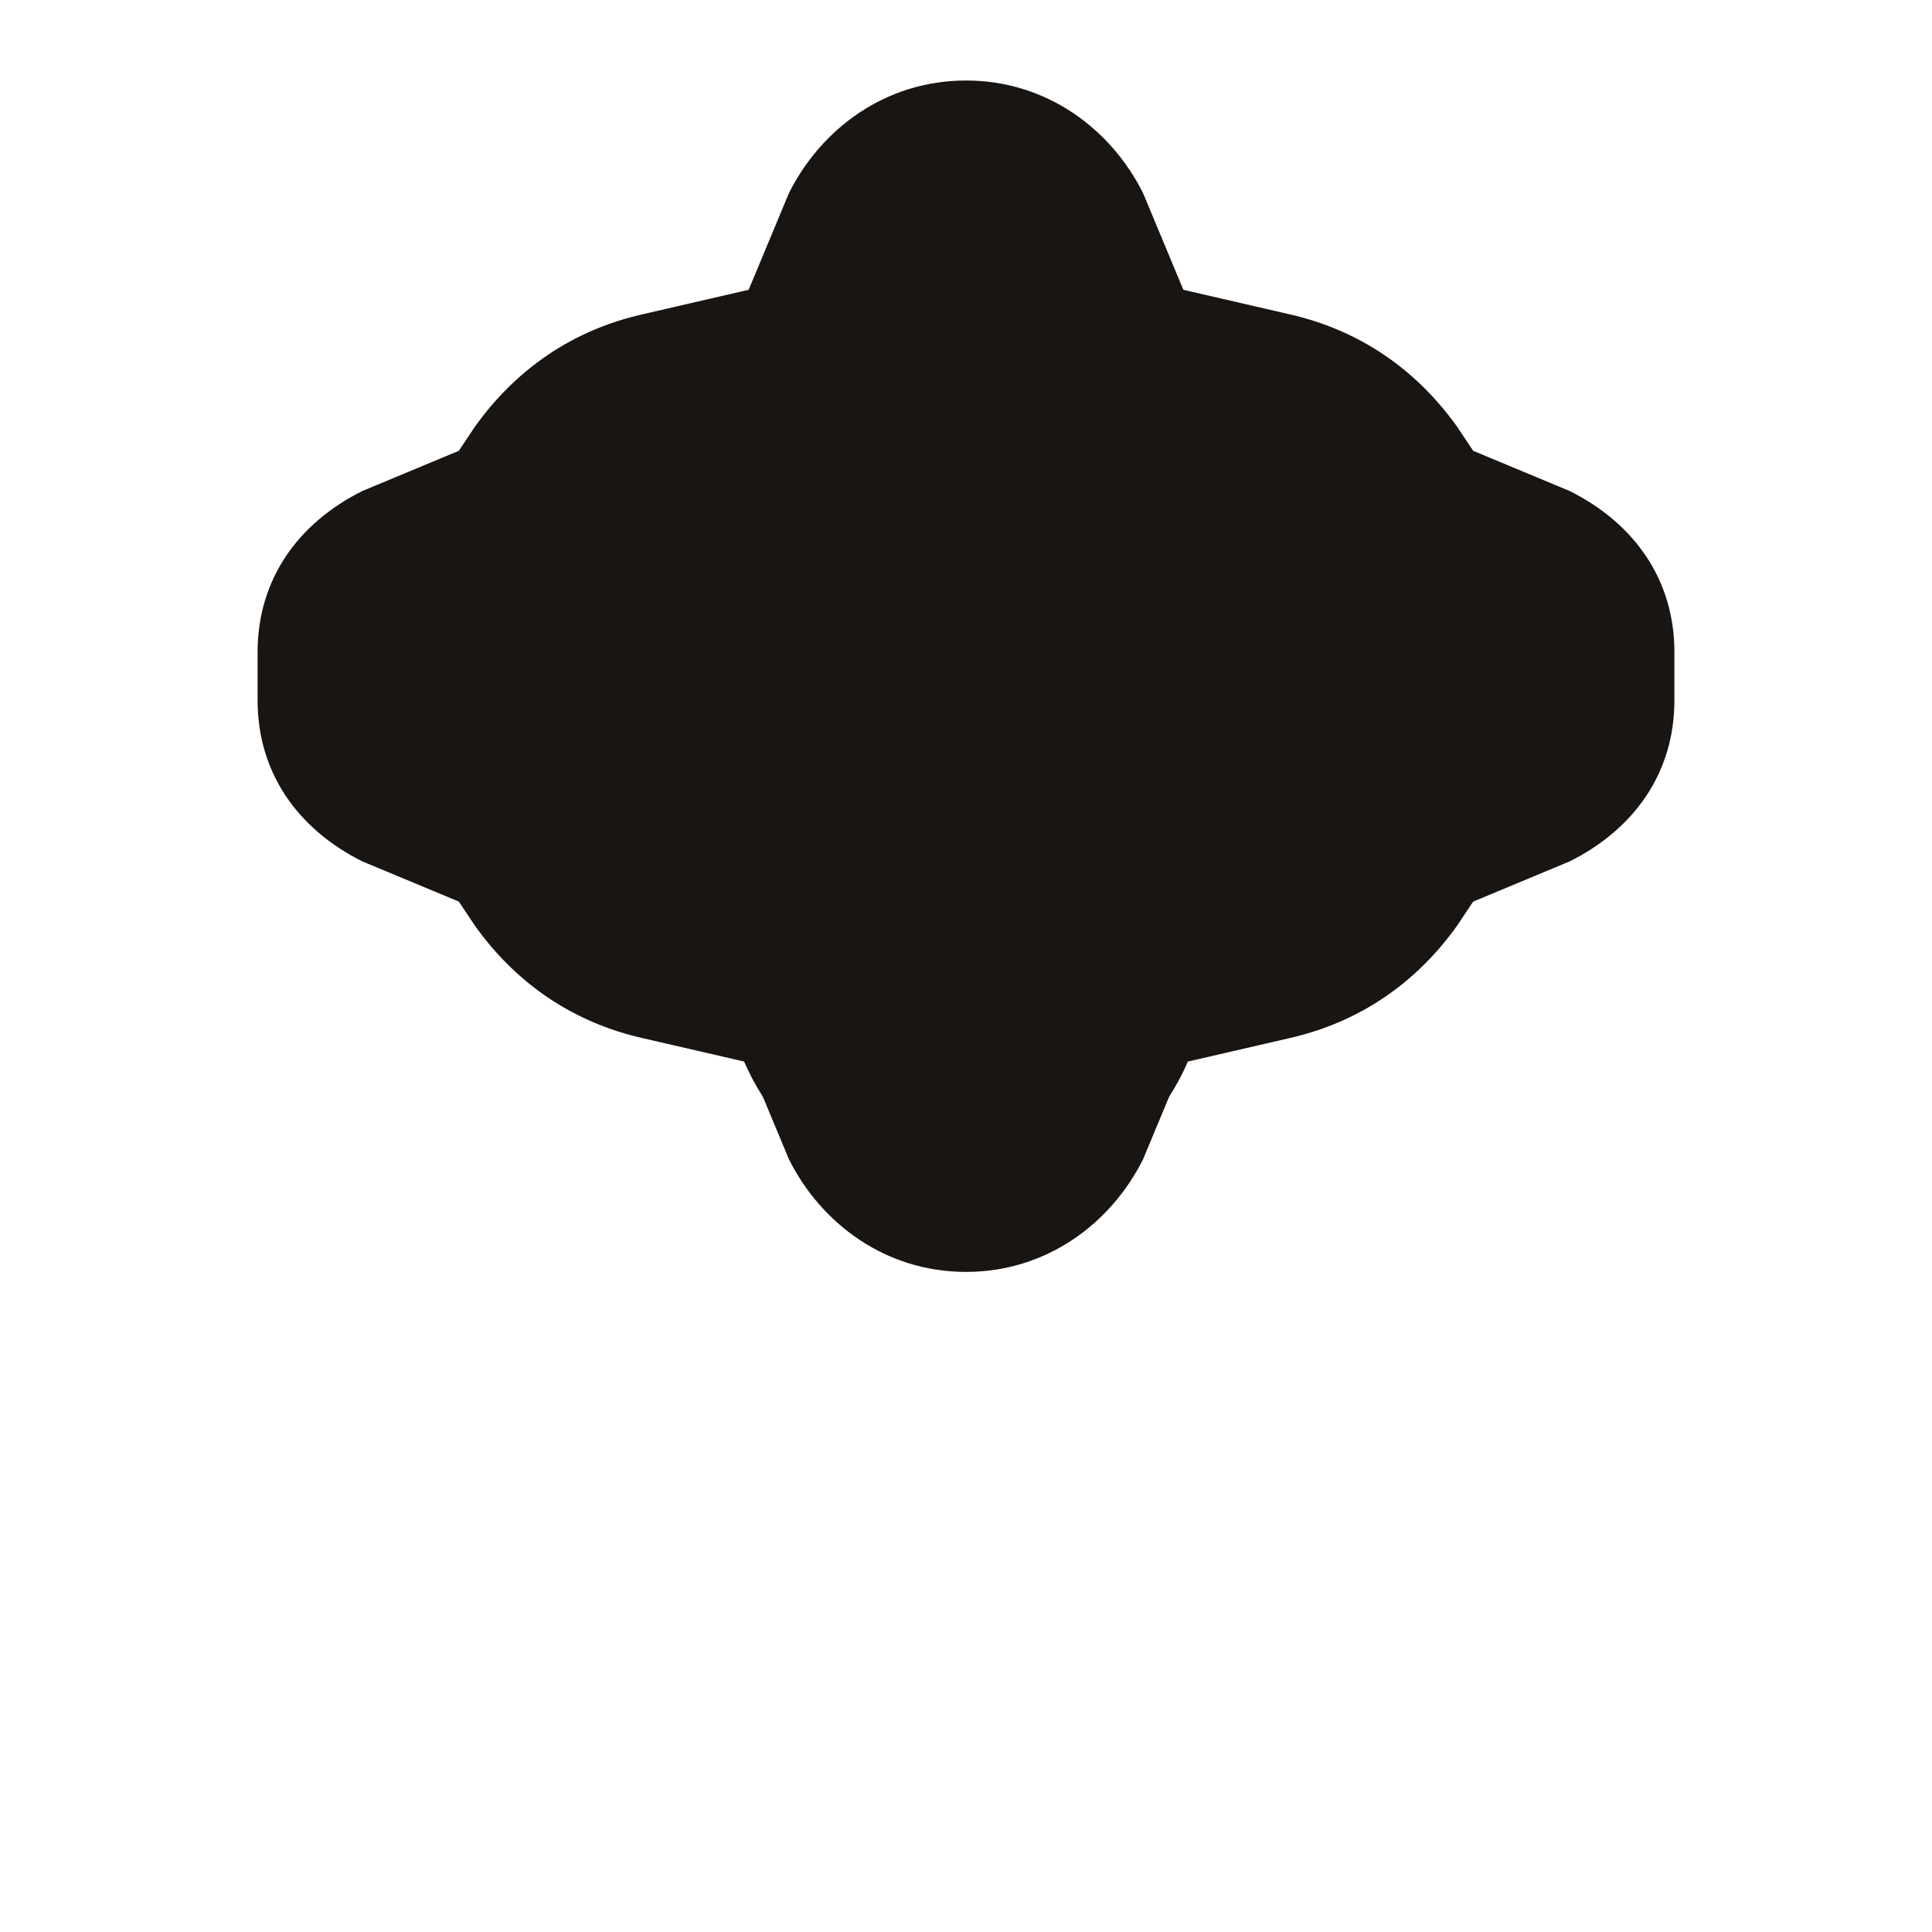
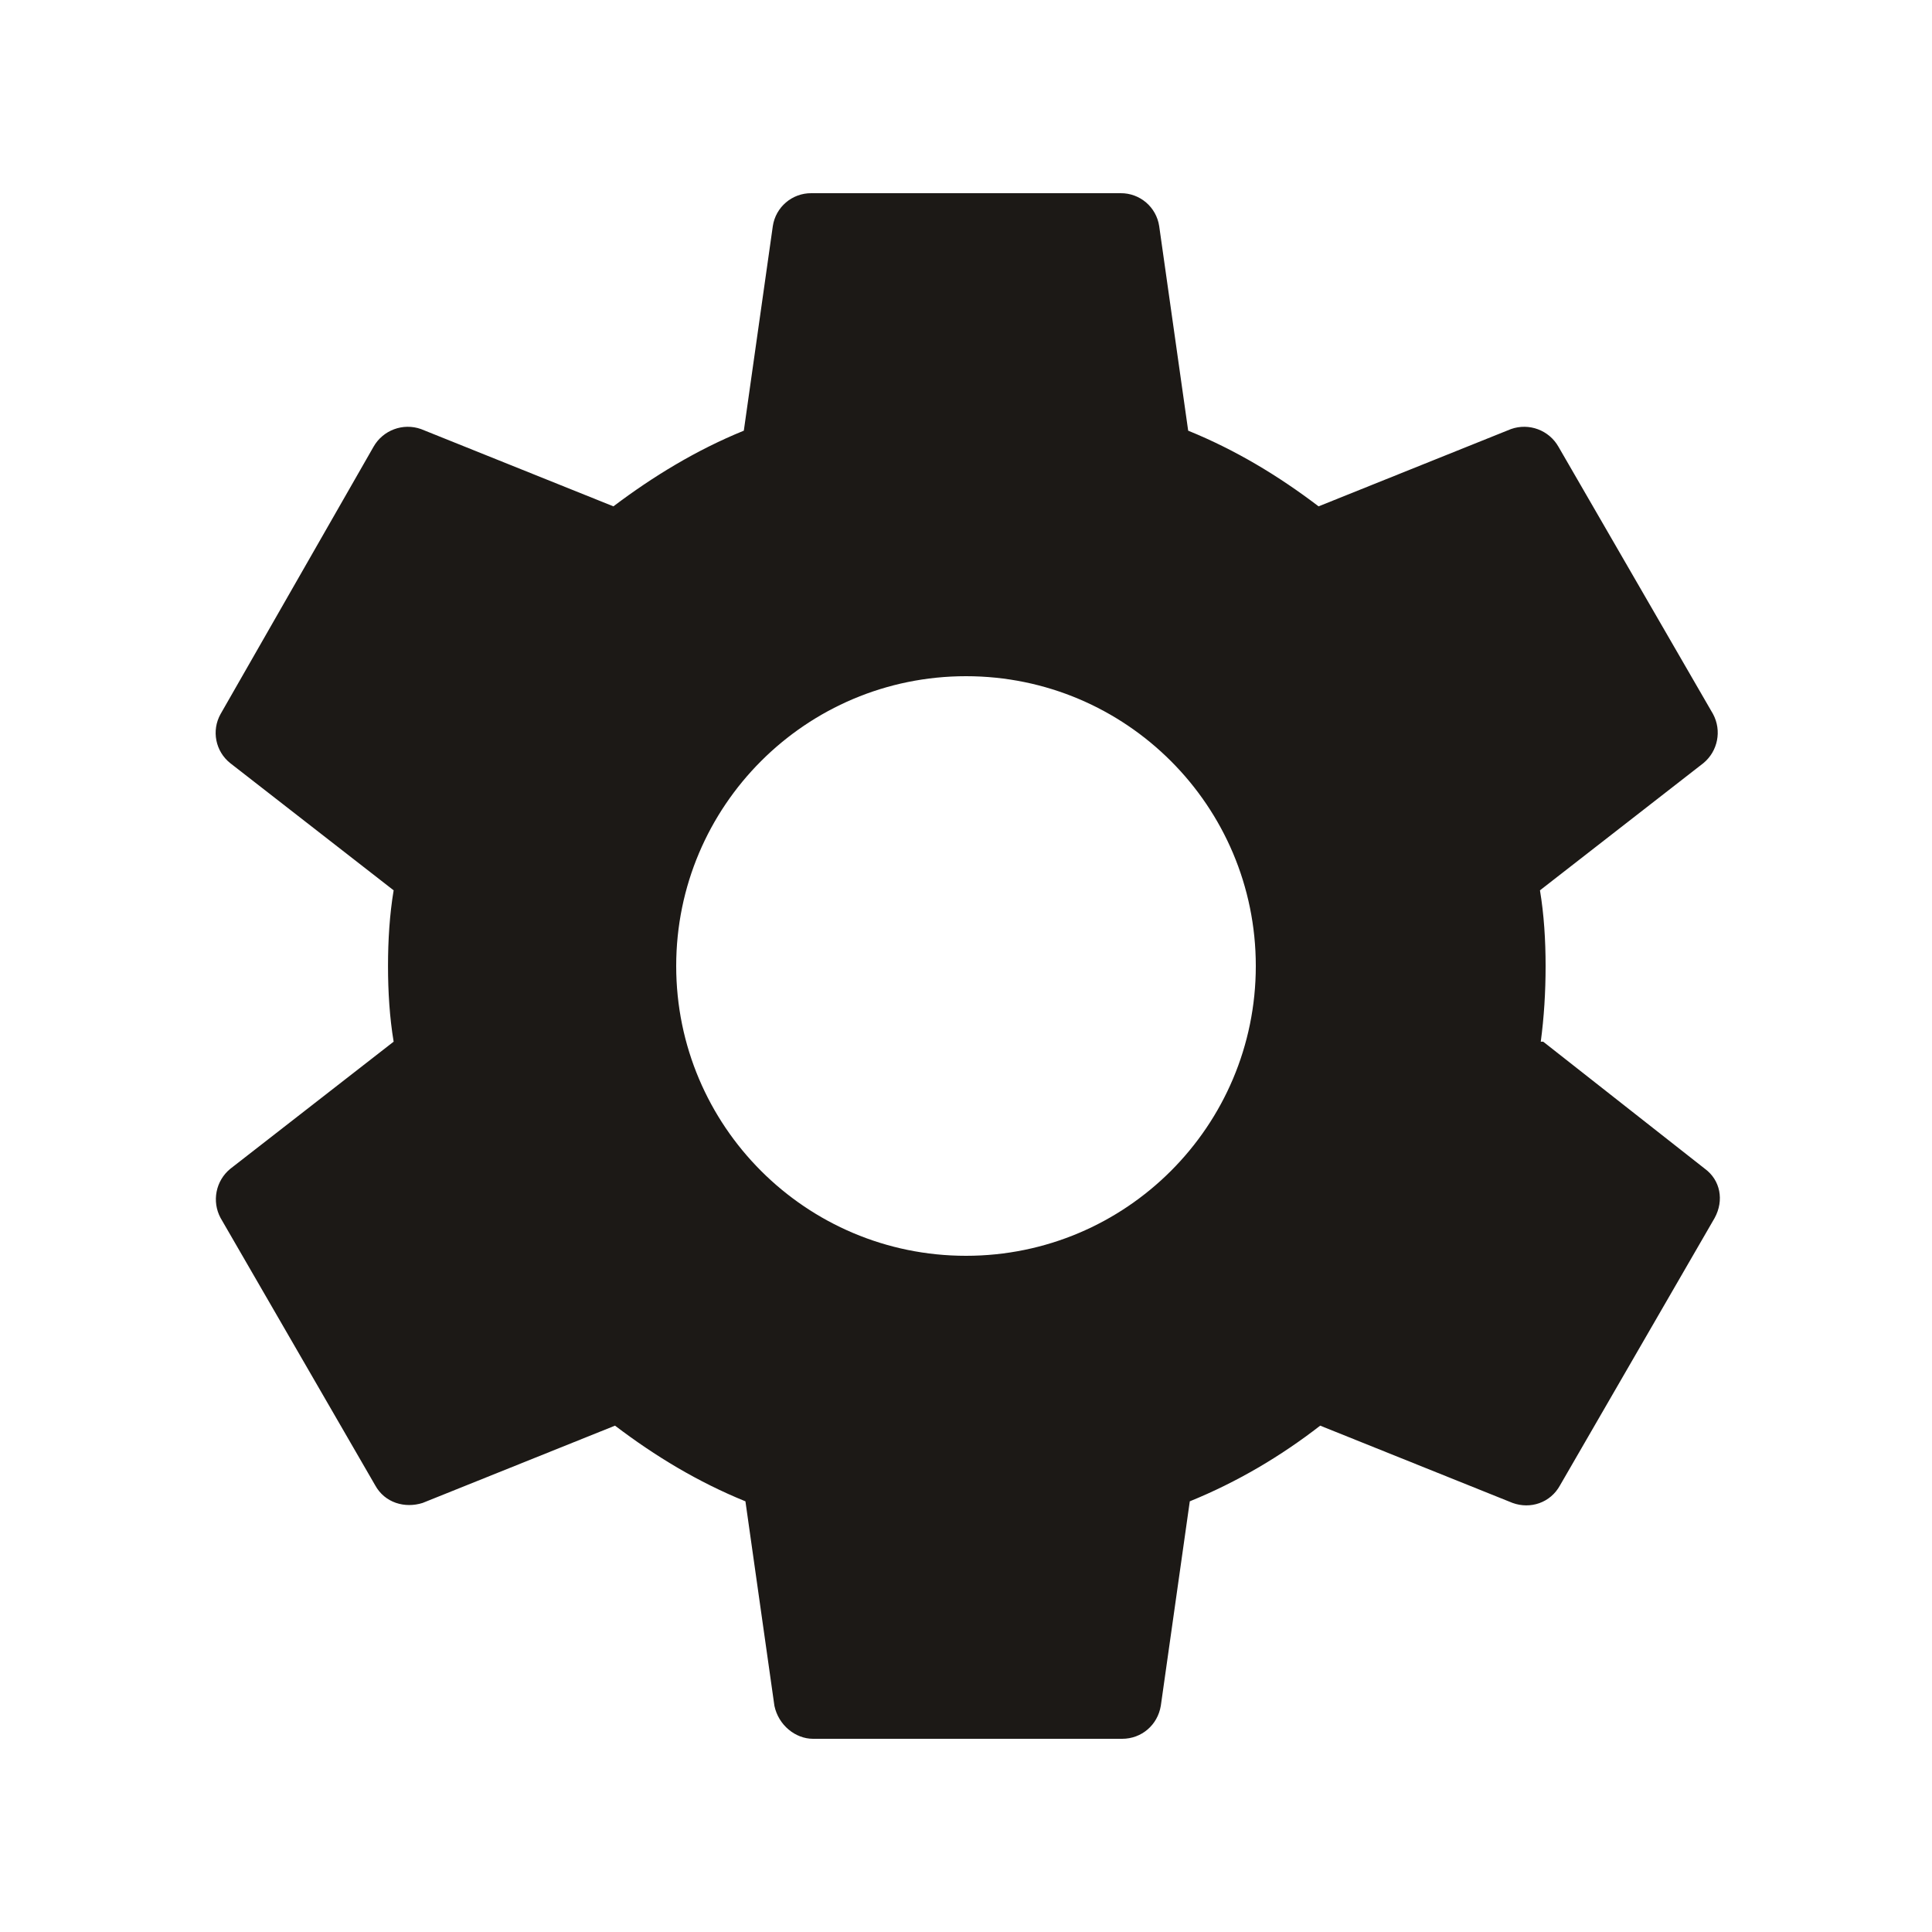
<svg xmlns="http://www.w3.org/2000/svg" viewBox="0 0 24 24" aria-hidden="true">
-   <circle fill="#181512" cx="12" cy="12" r="3" />
-   <path fill="#181512" d="M12 1c1 0 1.8.6 2.2 1.4l.5 1.2 1.3.3c.9.2 1.6.7 2.1 1.4l.2.3 1.2.5c.8.4 1.3 1.1 1.3 2v.6c0 .9-.5 1.6-1.3 2l-1.2.5-.2.3c-.5.7-1.2 1.2-2.1 1.4l-1.3.3-.5 1.2c-.4.8-1.2 1.4-2.2 1.4s-1.8-.6-2.2-1.4l-.5-1.2-1.3-.3c-.9-.2-1.6-.7-2.1-1.4l-.2-.3-1.2-.5c-.8-.4-1.3-1.1-1.3-2v-.6c0-.9.5-1.6 1.3-2l1.2-.5.2-.3c.5-.7 1.2-1.2 2.1-1.4l1.3-.3.5-1.2C10.2 1.6 11 1 12 1Z" />
+   <path fill="#1c1916" d="M19.14 12.94c.04-.3.06-.61.06-.94 0-.32-.02-.64-.07-.94l2.03-1.58a.49.49 0 0 0 .12-.61l-1.92-3.32a.49.49 0 0 0-.59-.22l-2.39.96c-.5-.38-1.03-.7-1.62-.94l-.36-2.54a.48.48 0 0 0-.48-.41h-3.84a.48.48 0 0 0-.48.41l-.36 2.54c-.59.24-1.13.57-1.62.94l-2.39-.96a.49.49 0 0 0-.59.22L2.74 8.87a.48.48 0 0 0 .12.61l2.03 1.58c-.05.3-.07.62-.07.94s.02.64.07.94l-2.03 1.58a.49.49 0 0 0-.12.61l1.92 3.32c.12.22.37.29.59.22l2.39-.96c.5.38 1.03.7 1.62.94l.36 2.54c.05.24.26.41.48.41h3.84c.24 0 .44-.17.48-.41l.36-2.54c.59-.24 1.13-.56 1.62-.94l2.39.96c.22.08.47 0 .59-.22l1.92-3.32c.12-.22.07-.47-.12-.61l-2.01-1.58ZM12 15.6A3.6 3.6 0 1 1 12 8.4a3.6 3.6 0 0 1 0 7.2Z" />
</svg>
